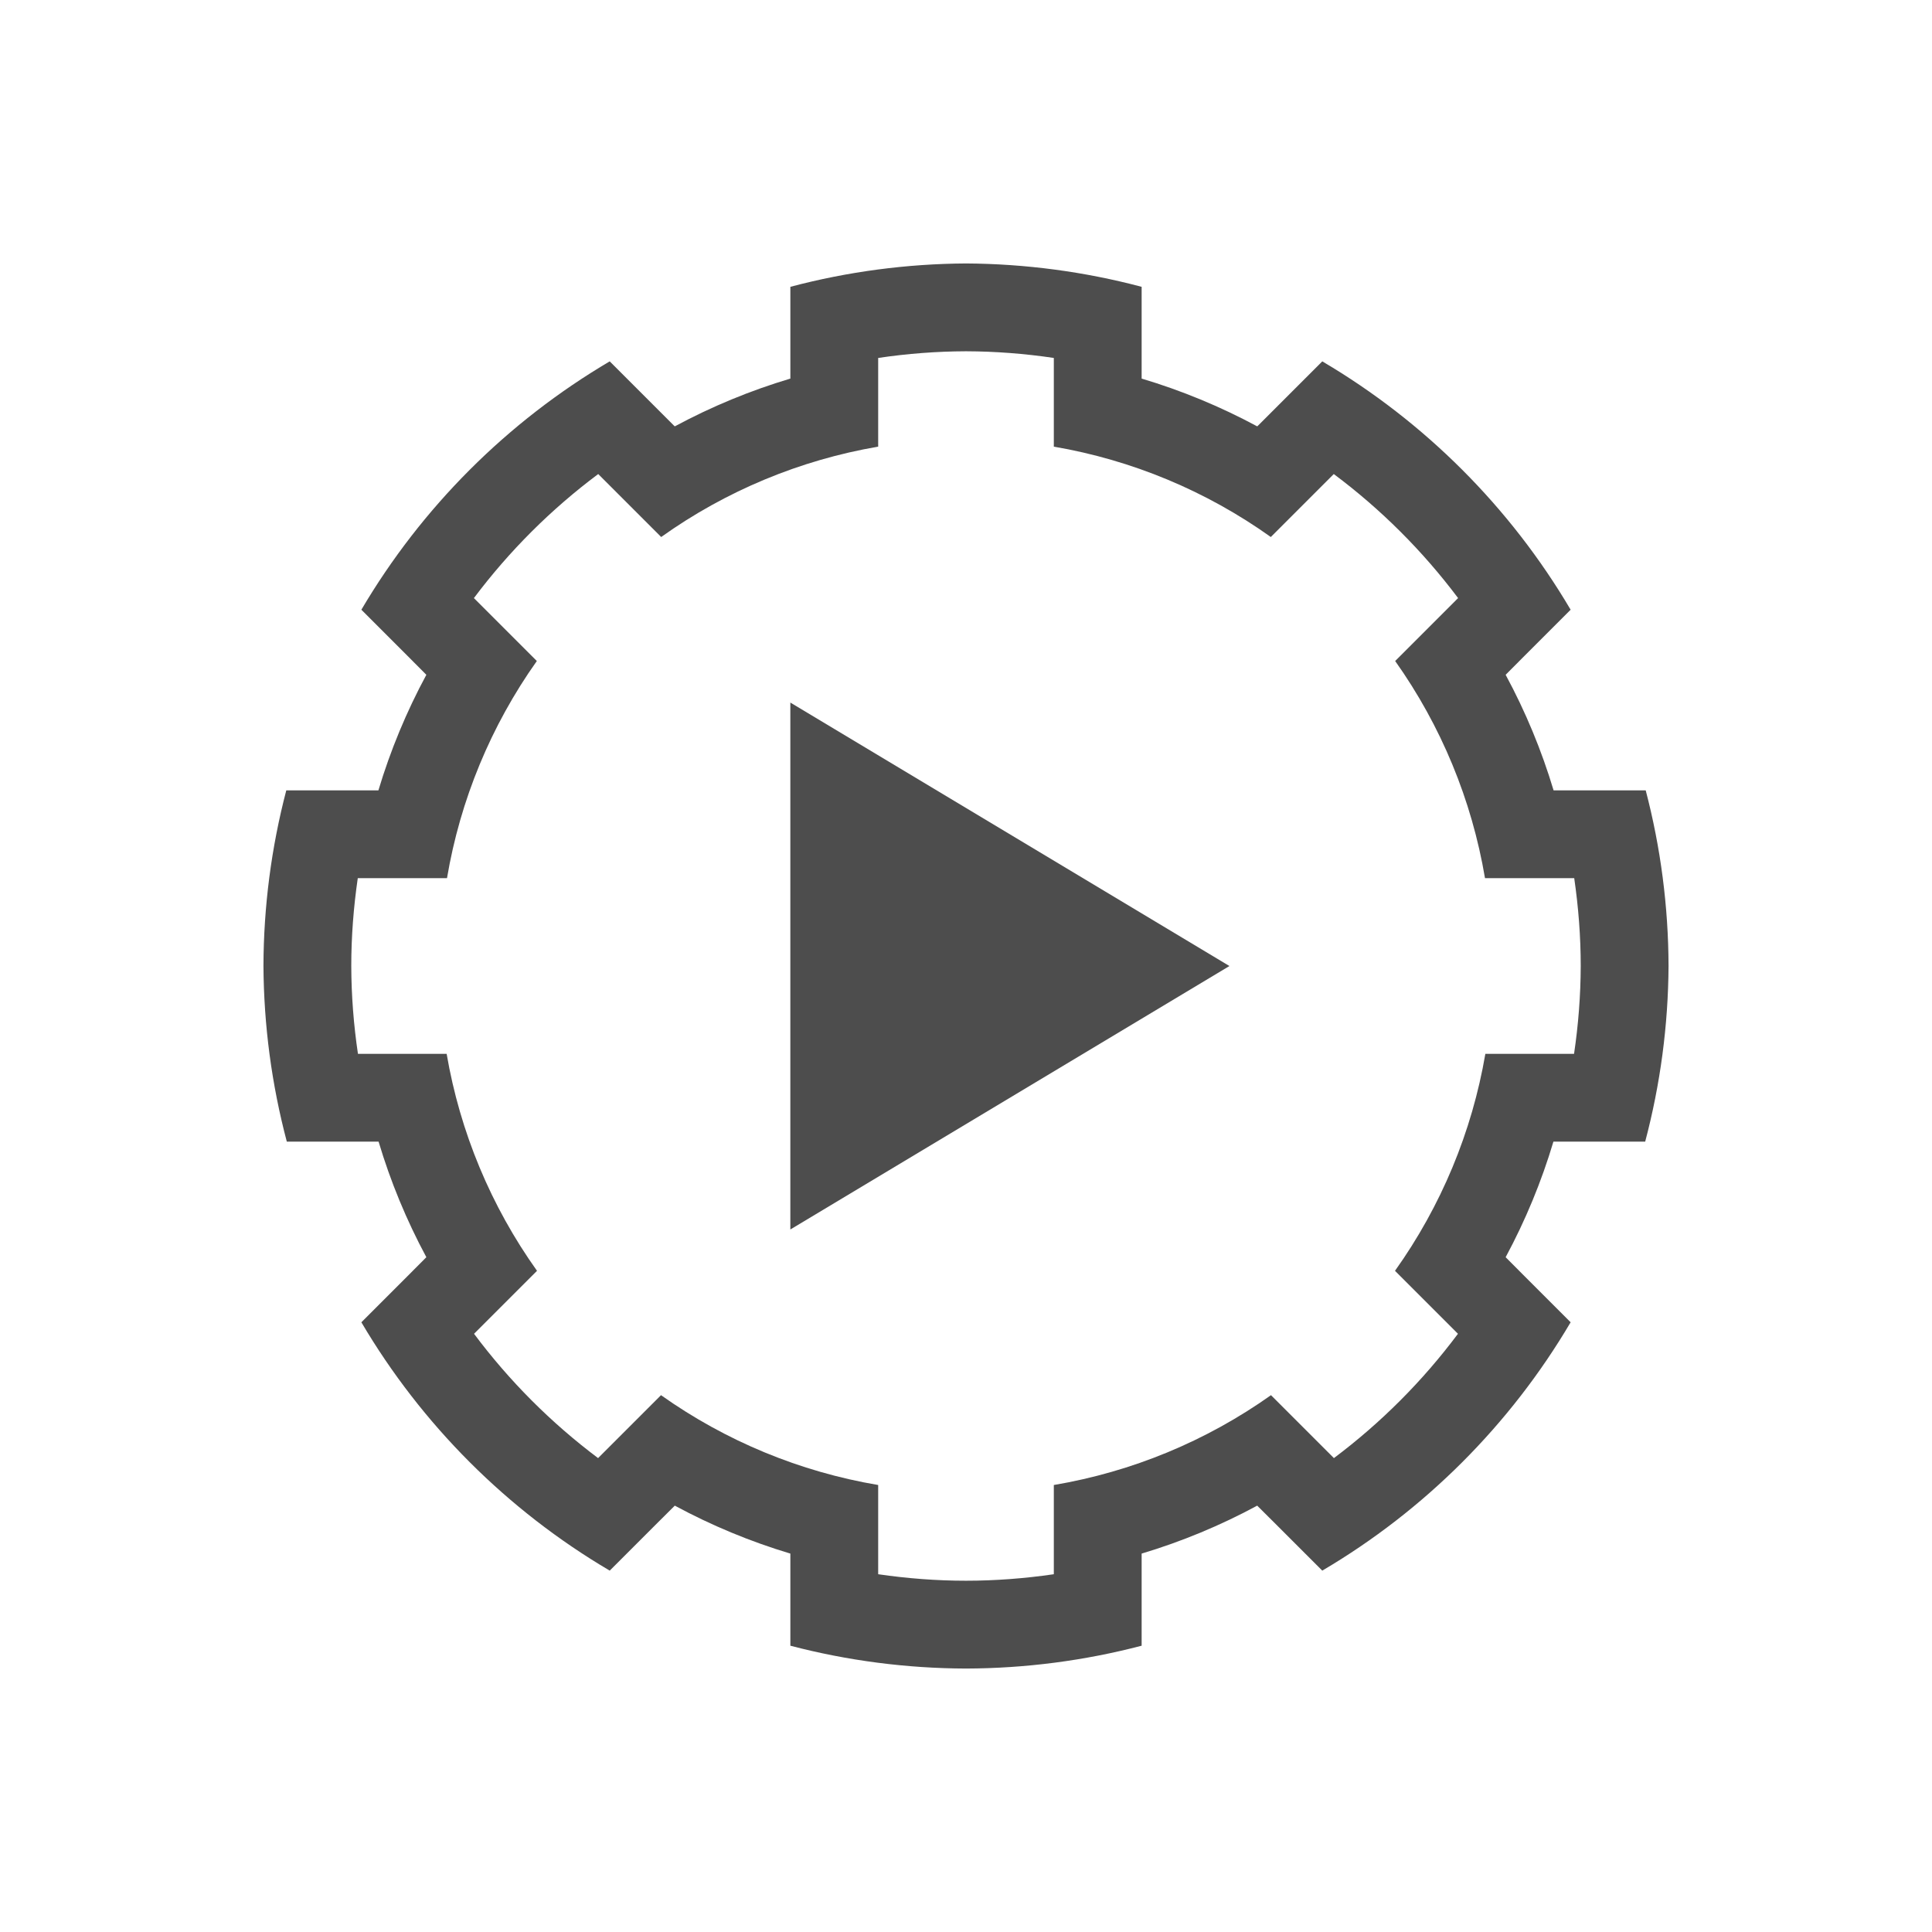
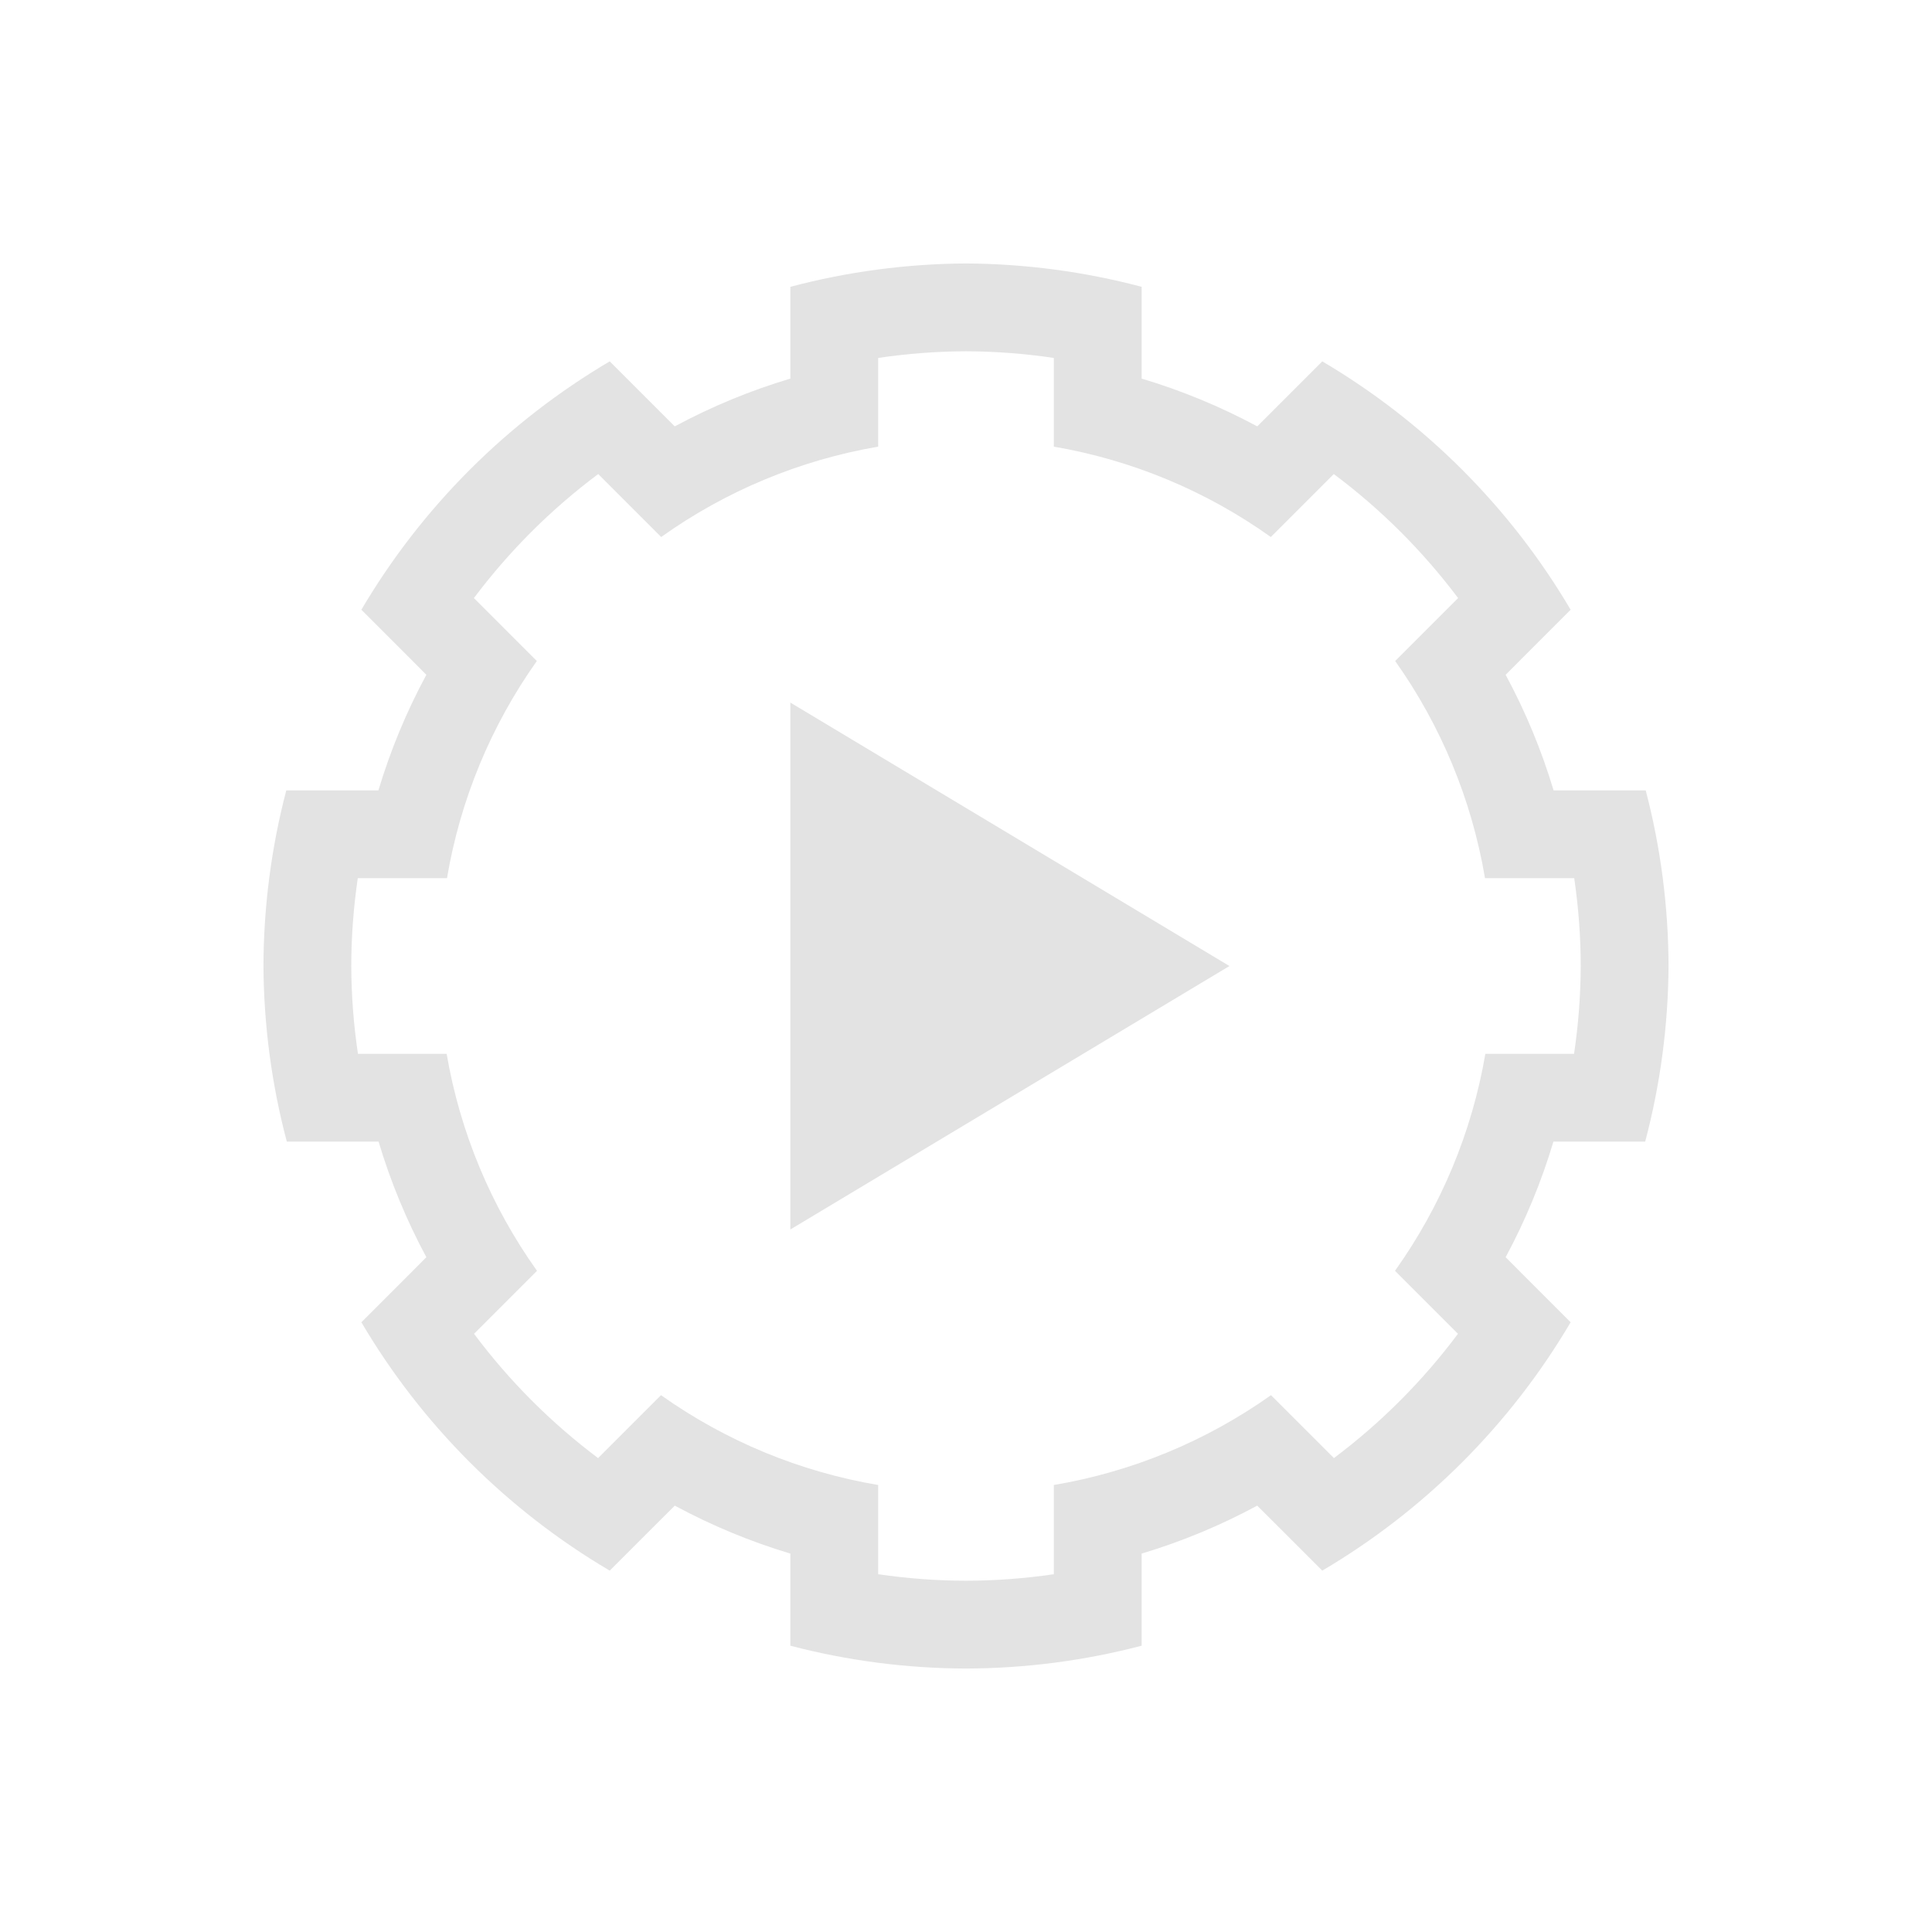
<svg xmlns="http://www.w3.org/2000/svg" width="22" height="22" id="svg3049" version="1.1">
  <defs id="defs3051" />
  <g id="layer1" transform="translate(-421.7143,-525.7907)">
-     <path style="opacity:1;fill:#4d4d4d;fill-opacity:1;stroke:none;stroke-width:2.8;stroke-miterlimit:4;stroke-dasharray:none;stroke-opacity:0.55" d="m 430.714,533.791 0,6 5,-3 -5,-3 z" id="rect4144" />
-     <path style="opacity:1;fill:#4d4d4d;fill-opacity:1;stroke:none" d="M 11 3 C 10.325 3.004 9.653 3.093 9 3.266 L 9 4.299 L 9 4.311 A 7 7 0 0 0 7.684 4.855 L 7.676 4.848 L 6.943 4.115 C 5.776 4.803 4.803 5.776 4.115 6.943 L 4.637 7.465 L 4.855 7.684 A 7 7 0 0 0 4.309 9 L 4.295 9 L 3.26 9 C 3.089 9.653 3.002 10.325 3 11 C 3.004 11.675 3.093 12.347 3.266 13 L 4.299 13 L 4.311 13 A 7 7 0 0 0 4.855 14.316 L 4.637 14.535 L 4.115 15.057 C 4.803 16.224 5.776 17.197 6.943 17.885 L 7.465 17.363 L 7.684 17.145 A 7 7 0 0 0 9 17.691 L 9 18 L 9 18.74 C 9.653 18.911 10.325 18.998 11 19 C 11.675 18.998 12.347 18.911 13 18.74 L 13 18 L 13 17.691 A 7 7 0 0 0 14.316 17.145 L 14.535 17.363 L 15.057 17.885 C 16.224 17.197 17.197 16.224 17.885 15.057 L 17.363 14.535 L 17.145 14.316 A 7 7 0 0 0 17.689 13 L 17.701 13 L 18.734 13 C 18.907 12.347 18.996 11.675 19 11 C 18.998 10.325 18.911 9.653 18.74 9 L 17.705 9 L 17.691 9 A 7 7 0 0 0 17.145 7.684 L 17.363 7.465 L 17.885 6.943 C 17.197 5.776 16.224 4.803 15.057 4.115 L 14.324 4.848 L 14.316 4.855 A 7 7 0 0 0 13 4.311 L 13 4.299 L 13 3.266 C 12.347 3.093 11.675 3.004 11 3 z M 11 4 C 11.335 4.001 11.67 4.027 12 4.076 L 12 4.08 L 12 5 L 12 5.086 A 6 6 0 0 1 14.471 6.115 L 14.535 6.051 L 15.186 5.4 L 15.188 5.398 C 15.725 5.799 16.201 6.274 16.604 6.811 L 16.6 6.814 L 15.949 7.465 L 15.887 7.527 A 6 6 0 0 1 16.91 10 L 17 10 L 17.922 10 L 17.926 10 C 17.974 10.331 18 10.665 18 11 C 17.999 11.335 17.973 11.67 17.924 12 L 17.92 12 L 17 12 L 16.914 12 A 6 6 0 0 1 15.885 14.471 L 15.949 14.535 L 16.6 15.186 L 16.602 15.188 C 16.201 15.725 15.726 16.201 15.189 16.604 L 15.186 16.6 L 14.535 15.949 L 14.473 15.887 A 6 6 0 0 1 12 16.91 L 12 17 L 12 17.922 L 12 17.926 C 11.669 17.974 11.335 18 11 18 C 10.665 18 10.331 17.974 10 17.926 L 10 17.922 L 10 17 L 10 16.91 A 6 6 0 0 1 7.527 15.887 L 7.465 15.949 L 6.814 16.6 L 6.811 16.604 C 6.274 16.201 5.799 15.725 5.398 15.188 L 5.4 15.186 L 6.051 14.535 L 6.115 14.471 A 6 6 0 0 1 5.086 12 L 5 12 L 4.08 12 L 4.076 12 C 4.027 11.67 4.001 11.335 4 11 C 4 10.665 4.026 10.331 4.074 10 L 4.078 10 L 5 10 L 5.09 10 A 6 6 0 0 1 6.113 7.527 L 6.051 7.465 L 5.4 6.814 L 5.396 6.811 C 5.799 6.274 6.275 5.799 6.812 5.398 L 6.814 5.4 L 7.465 6.051 L 7.529 6.115 A 6 6 0 0 1 10 5.086 L 10 5 L 10 4.08 L 10 4.076 C 10.33 4.027 10.665 4.001 11 4 z " transform="translate(421.7143,525.7907)" id="path3344" />
+     <path style="opacity:1;fill:#e3e3e3;fill-opacity:1;stroke:none;stroke-width:2.8;stroke-miterlimit:4;stroke-dasharray:none;stroke-opacity:0.55" d="m 430.714,533.791 0,6 5,-3 -5,-3 z" id="rect4144" />
+     <path style="opacity:1;fill:#e3e3e3;fill-opacity:1;stroke:none" d="M 11 3 C 10.325 3.004 9.653 3.093 9 3.266 L 9 4.299 L 9 4.311 A 7 7 0 0 0 7.684 4.855 L 7.676 4.848 L 6.943 4.115 C 5.776 4.803 4.803 5.776 4.115 6.943 L 4.637 7.465 L 4.855 7.684 A 7 7 0 0 0 4.309 9 L 4.295 9 L 3.26 9 C 3.089 9.653 3.002 10.325 3 11 C 3.004 11.675 3.093 12.347 3.266 13 L 4.299 13 L 4.311 13 A 7 7 0 0 0 4.855 14.316 L 4.637 14.535 L 4.115 15.057 C 4.803 16.224 5.776 17.197 6.943 17.885 L 7.465 17.363 L 7.684 17.145 A 7 7 0 0 0 9 17.691 L 9 18 L 9 18.74 C 9.653 18.911 10.325 18.998 11 19 C 11.675 18.998 12.347 18.911 13 18.74 L 13 18 L 13 17.691 A 7 7 0 0 0 14.316 17.145 L 14.535 17.363 L 15.057 17.885 C 16.224 17.197 17.197 16.224 17.885 15.057 L 17.363 14.535 L 17.145 14.316 A 7 7 0 0 0 17.689 13 L 17.701 13 L 18.734 13 C 18.907 12.347 18.996 11.675 19 11 C 18.998 10.325 18.911 9.653 18.74 9 L 17.705 9 L 17.691 9 A 7 7 0 0 0 17.145 7.684 L 17.363 7.465 L 17.885 6.943 C 17.197 5.776 16.224 4.803 15.057 4.115 L 14.324 4.848 L 14.316 4.855 A 7 7 0 0 0 13 4.311 L 13 4.299 L 13 3.266 C 12.347 3.093 11.675 3.004 11 3 z M 11 4 C 11.335 4.001 11.67 4.027 12 4.076 L 12 4.08 L 12 5 L 12 5.086 A 6 6 0 0 1 14.471 6.115 L 14.535 6.051 L 15.186 5.4 L 15.188 5.398 C 15.725 5.799 16.201 6.274 16.604 6.811 L 16.6 6.814 L 15.949 7.465 L 15.887 7.527 A 6 6 0 0 1 16.91 10 L 17 10 L 17.922 10 L 17.926 10 C 17.974 10.331 18 10.665 18 11 C 17.999 11.335 17.973 11.67 17.924 12 L 17.92 12 L 17 12 L 16.914 12 A 6 6 0 0 1 15.885 14.471 L 15.949 14.535 L 16.6 15.186 L 16.602 15.188 C 16.201 15.725 15.726 16.201 15.189 16.604 L 15.186 16.6 L 14.535 15.949 L 14.473 15.887 A 6 6 0 0 1 12 16.91 L 12 17 L 12 17.922 L 12 17.926 C 11.669 17.974 11.335 18 11 18 C 10.665 18 10.331 17.974 10 17.926 L 10 17.922 L 10 17 L 10 16.91 A 6 6 0 0 1 7.527 15.887 L 7.465 15.949 L 6.814 16.6 L 6.811 16.604 C 6.274 16.201 5.799 15.725 5.398 15.188 L 5.4 15.186 L 6.051 14.535 L 6.115 14.471 A 6 6 0 0 1 5.086 12 L 5 12 L 4.08 12 L 4.076 12 C 4.027 11.67 4.001 11.335 4 11 C 4 10.665 4.026 10.331 4.074 10 L 4.078 10 L 5 10 L 5.09 10 A 6 6 0 0 1 6.113 7.527 L 6.051 7.465 L 5.4 6.814 L 5.396 6.811 C 5.799 6.274 6.275 5.799 6.812 5.398 L 6.814 5.4 L 7.465 6.051 L 7.529 6.115 A 6 6 0 0 1 10 5.086 L 10 5 L 10 4.08 L 10 4.076 C 10.33 4.027 10.665 4.001 11 4 z " transform="translate(421.7143,525.7907)" id="path3344" />
  </g>
</svg>
